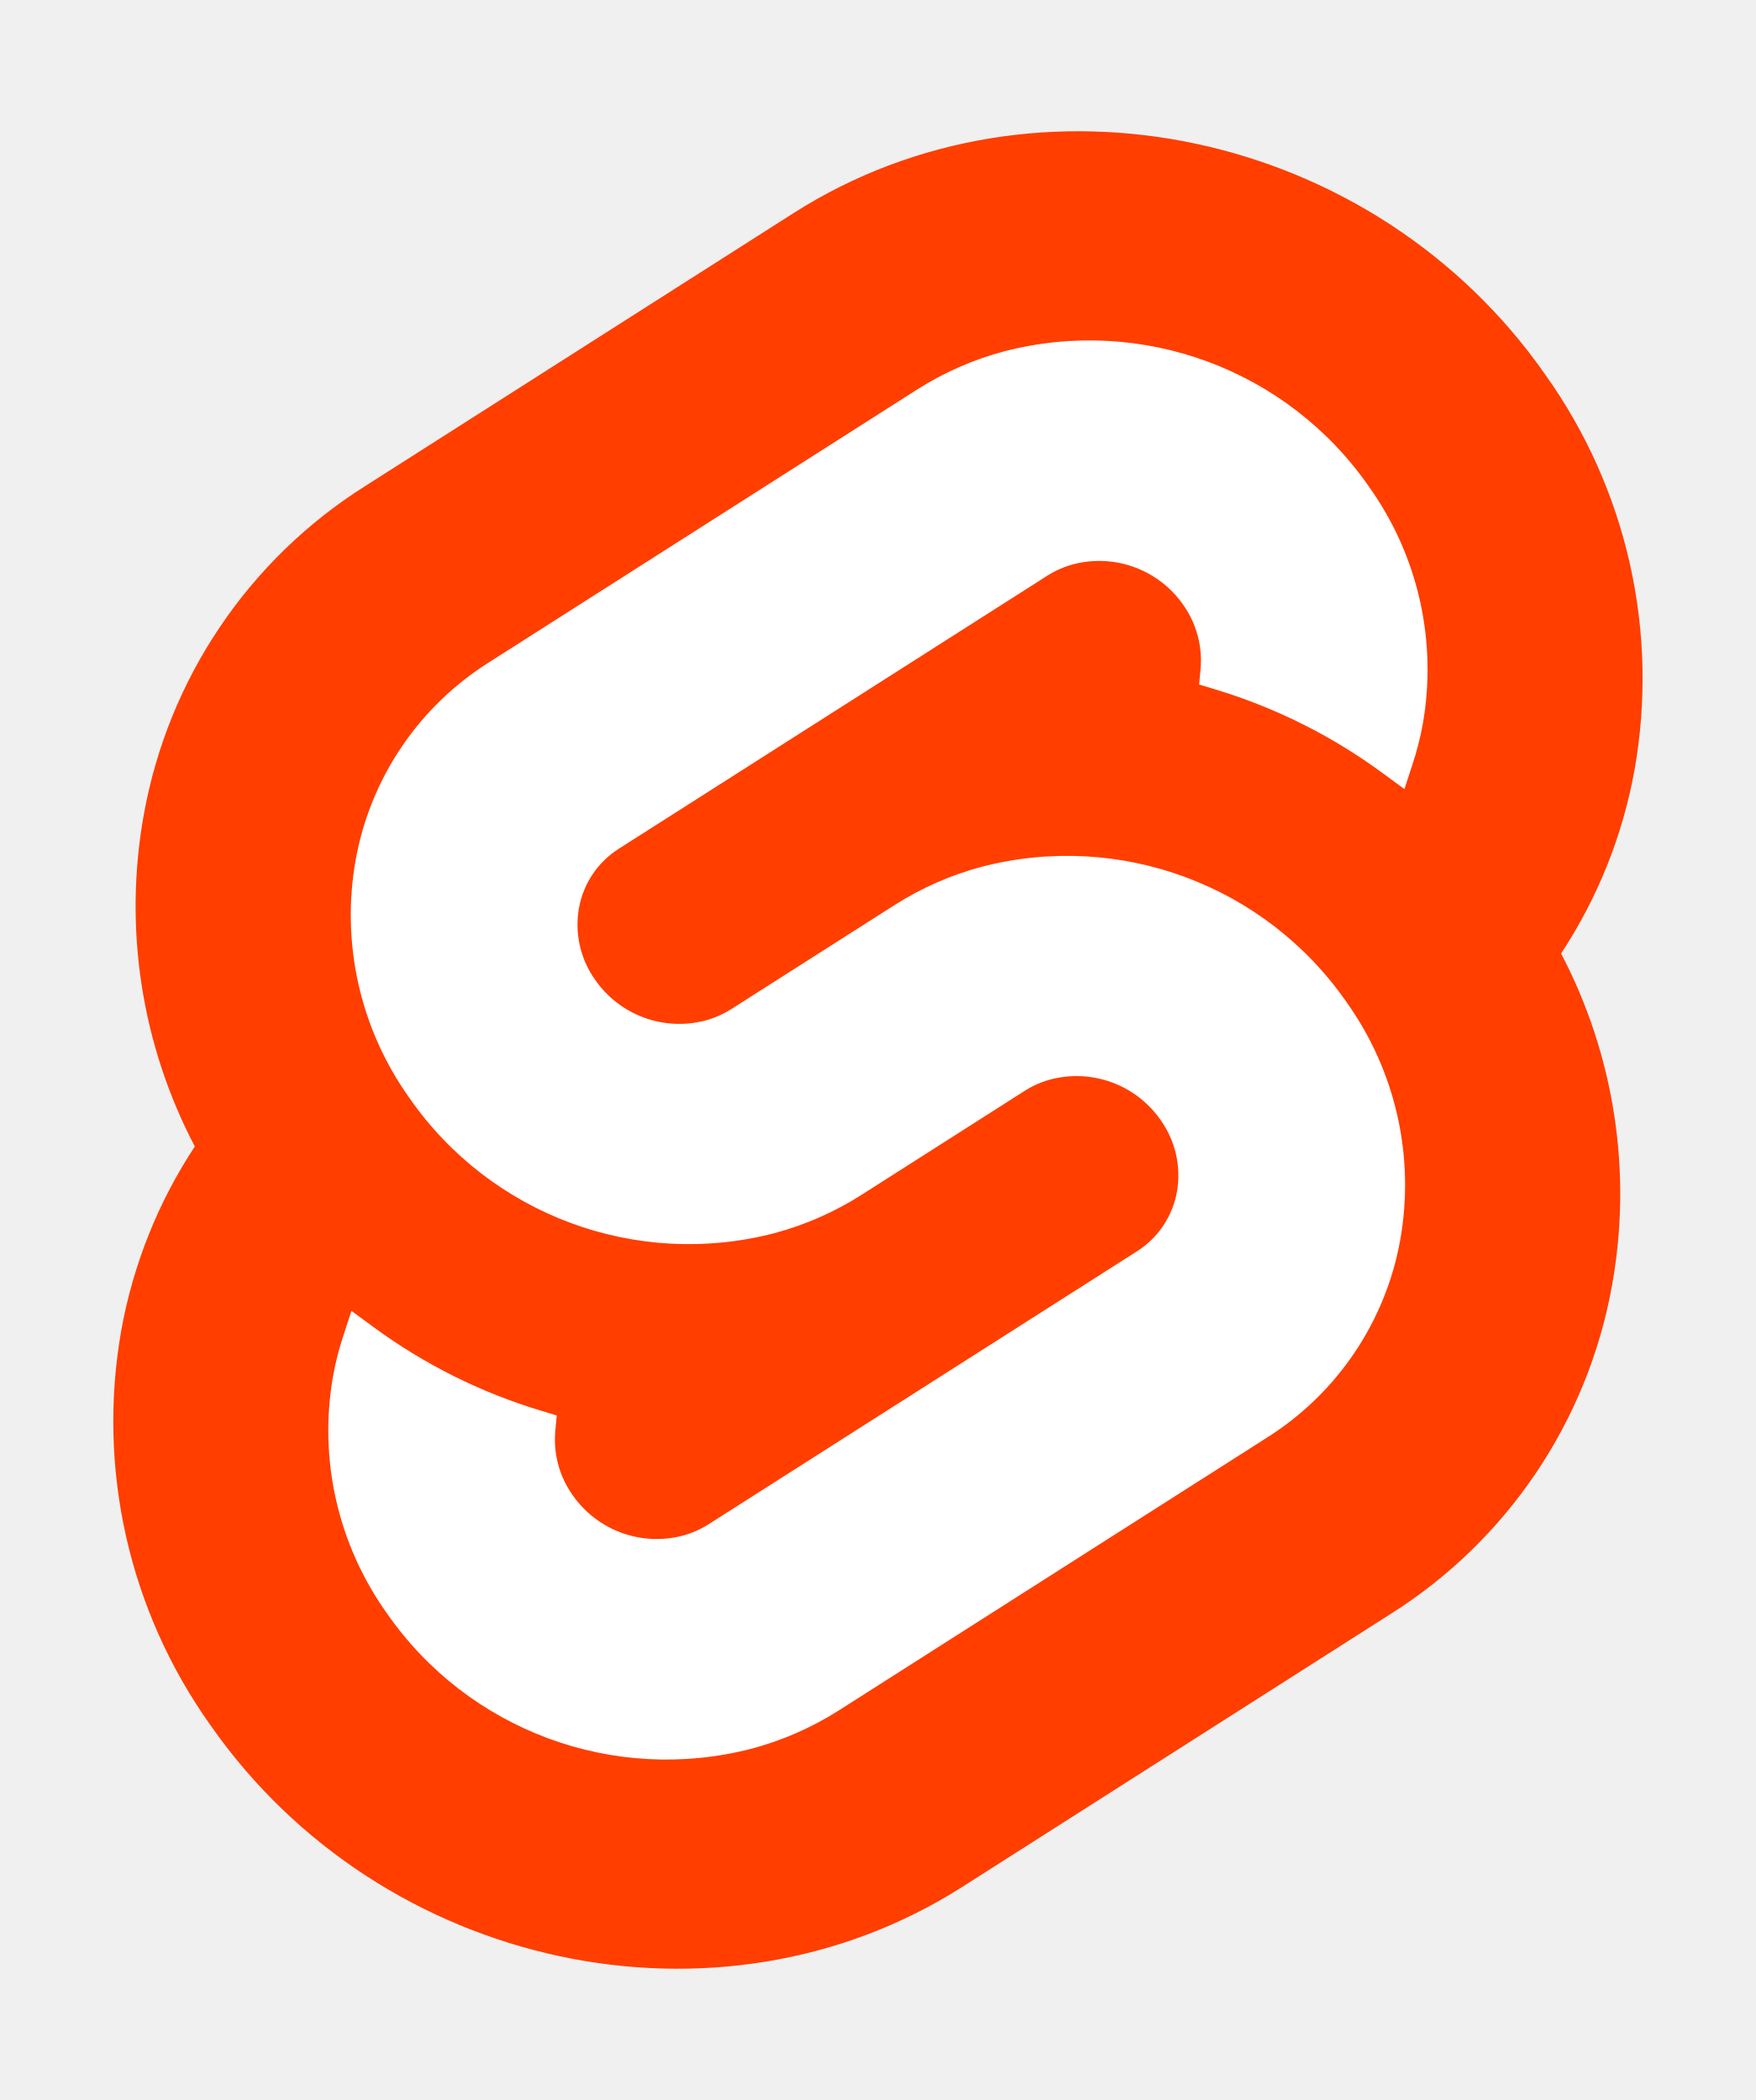
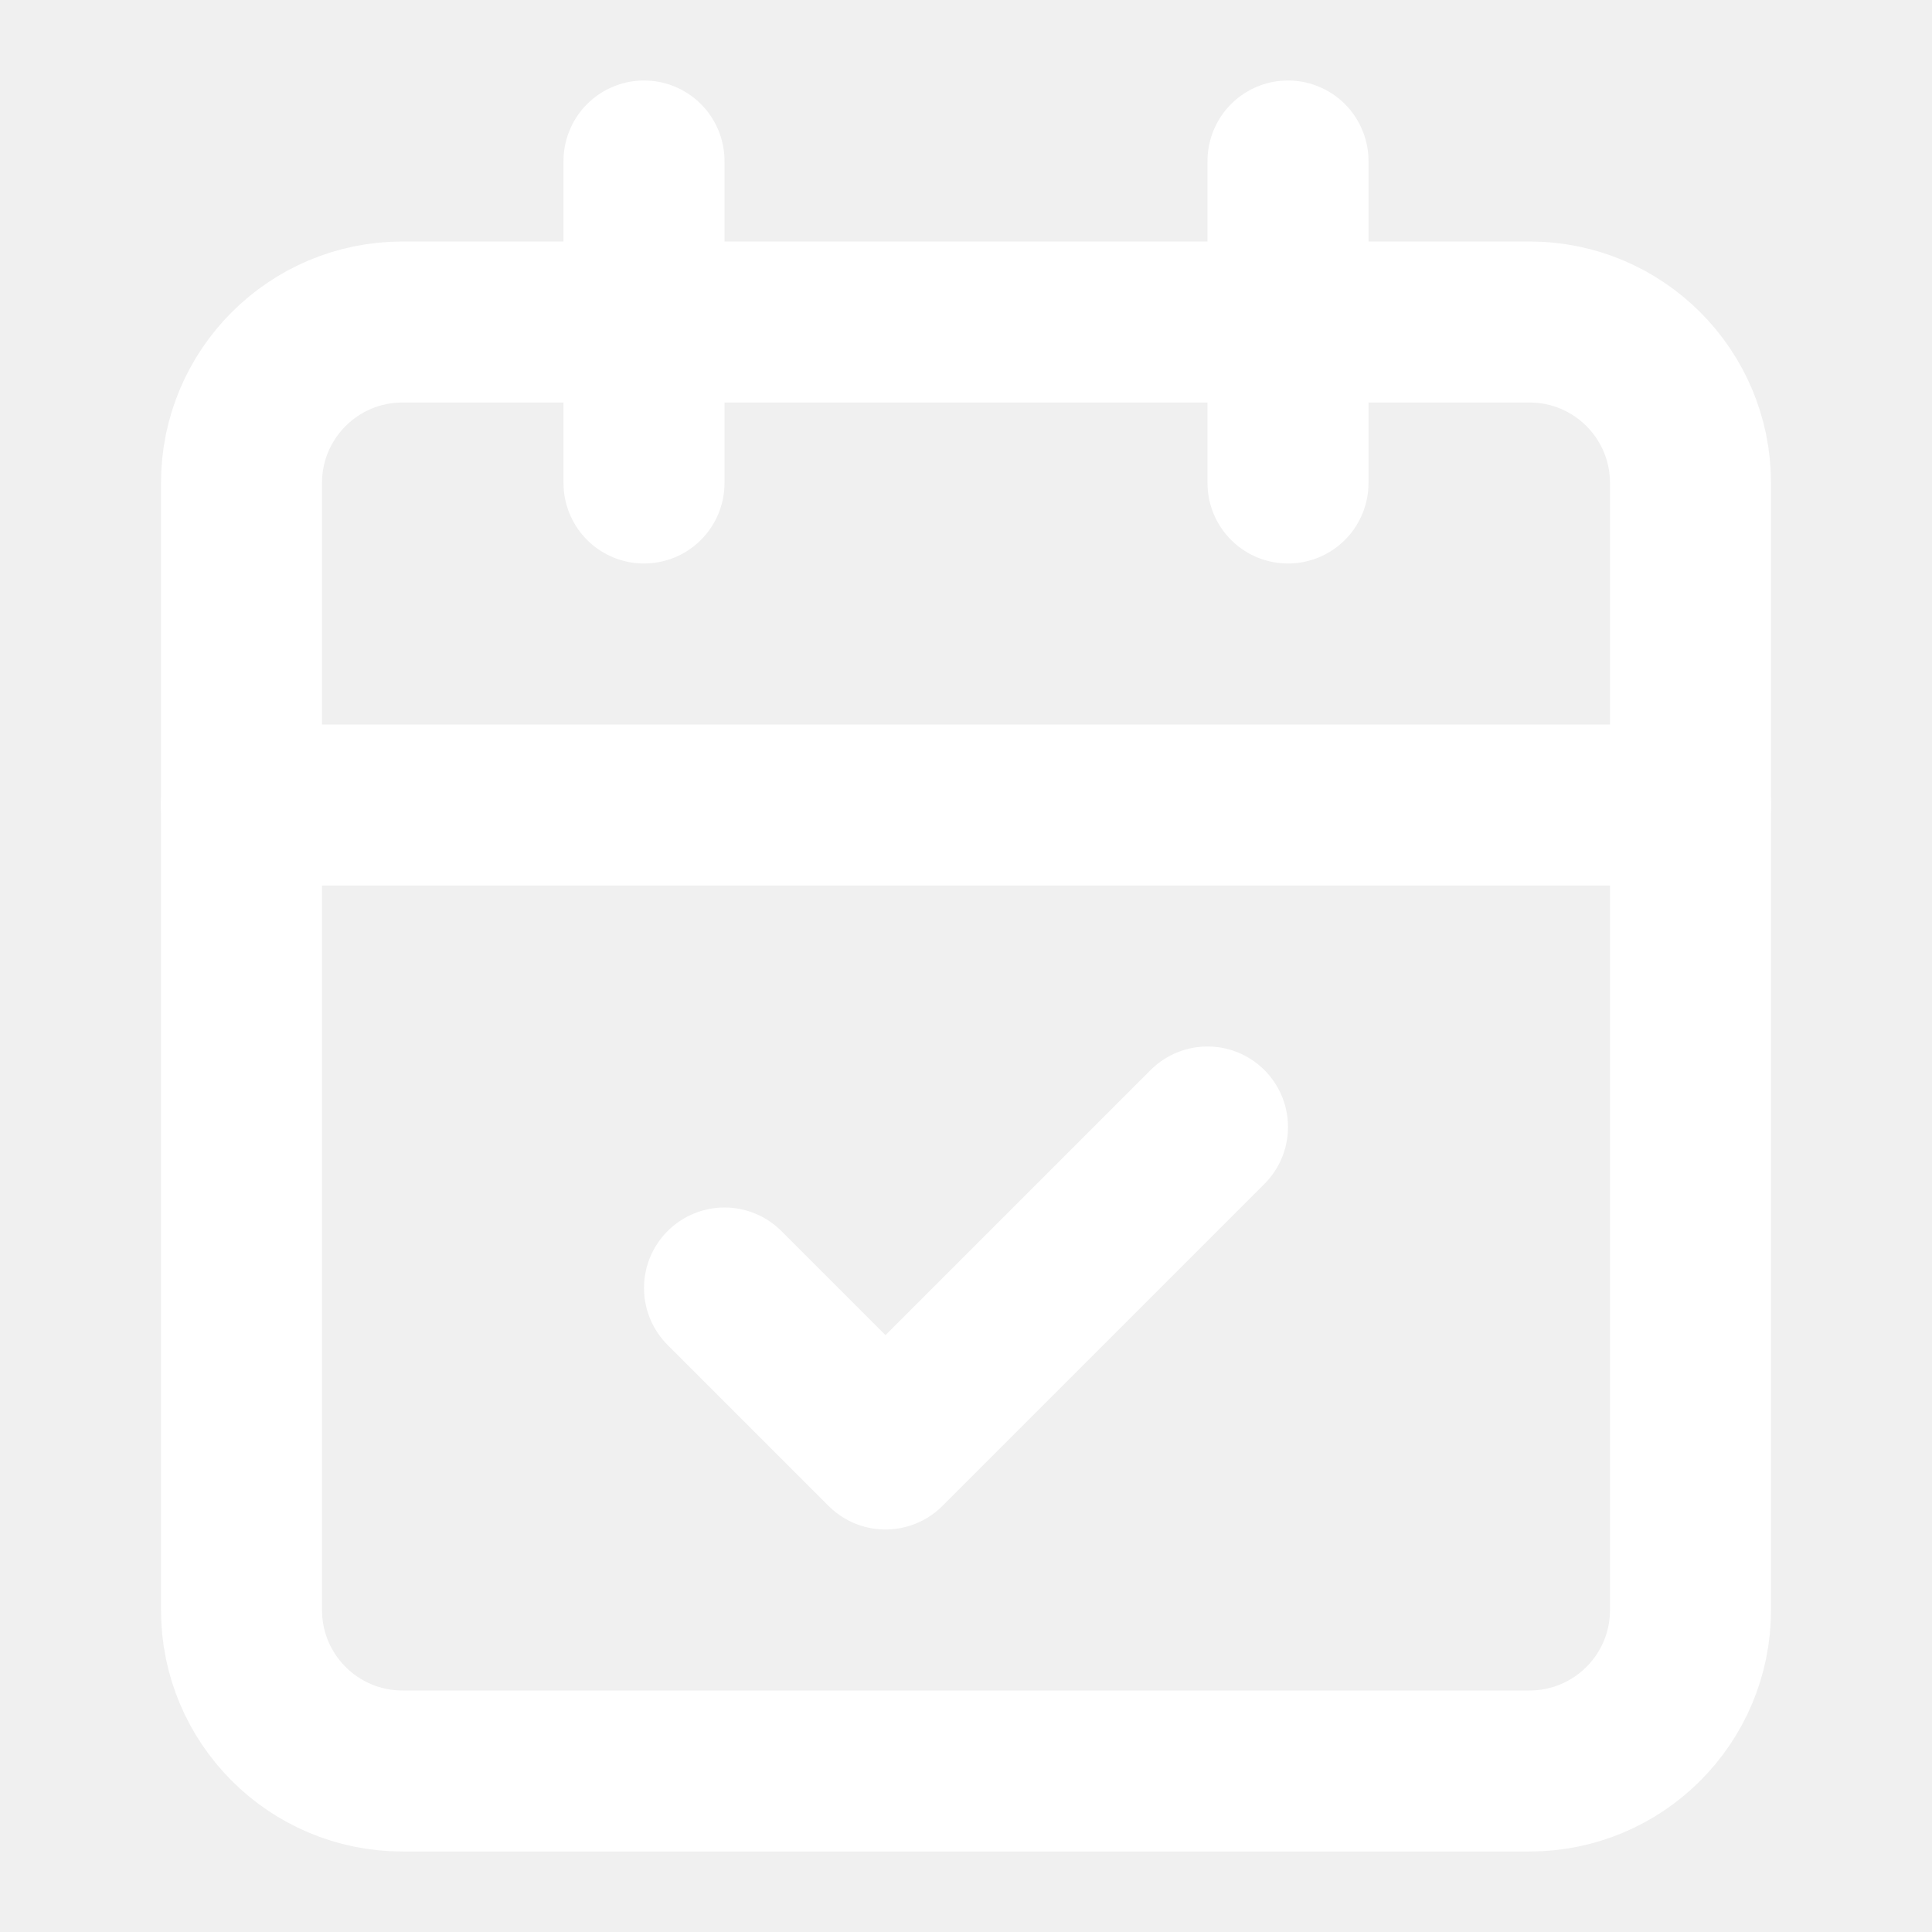
- <svg xmlns="http://www.w3.org/2000/svg" width="107" height="128" viewBox="0 0 107 128">
-   <path d="M94.157 22.819c-10.4-14.885-30.94-19.297-45.792-9.835L22.282 29.608A29.92 29.92 0 0 0 8.764 49.65a31.5 31.5 0 0 0 3.108 20.231 30 30 0 0 0-4.477 11.183 31.9 31.9 0 0 0 5.448 24.116c10.402 14.887 30.942 19.297 45.791 9.835l26.083-16.624A29.92 29.92 0 0 0 98.235 78.35a31.53 31.53 0 0 0-3.105-20.232 30 30 0 0 0 4.474-11.182 31.88 31.88 0 0 0-5.447-24.116" style="fill:#ff3e00" />
-   <path d="M45.817 106.582a20.72 20.72 0 0 1-22.237-8.243 19.17 19.17 0 0 1-3.277-14.503 18 18 0 0 1 .624-2.435l.49-1.498 1.337.981a33.6 33.6 0 0 0 10.203 5.098l.97.294-.09.968a5.85 5.85 0 0 0 1.052 3.878 6.24 6.24 0 0 0 6.695 2.485 5.8 5.8 0 0 0 1.603-.704L69.27 76.28a5.43 5.43 0 0 0 2.45-3.631 5.8 5.8 0 0 0-.987-4.371 6.24 6.24 0 0 0-6.698-2.487 5.7 5.7 0 0 0-1.6.704l-9.953 6.345a19 19 0 0 1-5.296 2.326 20.72 20.72 0 0 1-22.237-8.243 19.17 19.17 0 0 1-3.277-14.502 17.99 17.99 0 0 1 8.13-12.052l26.081-16.623a19 19 0 0 1 5.3-2.329 20.72 20.72 0 0 1 22.237 8.243 19.17 19.17 0 0 1 3.277 14.503 18 18 0 0 1-.624 2.435l-.49 1.498-1.337-.98a33.6 33.6 0 0 0-10.203-5.1l-.97-.294.09-.968a5.86 5.86 0 0 0-1.052-3.878 6.24 6.24 0 0 0-6.696-2.485 5.8 5.8 0 0 0-1.602.704L37.73 51.72a5.42 5.42 0 0 0-2.449 3.63 5.79 5.79 0 0 0 .986 4.372 6.24 6.24 0 0 0 6.698 2.486 5.8 5.8 0 0 0 1.602-.704l9.952-6.342a19 19 0 0 1 5.295-2.328 20.72 20.72 0 0 1 22.237 8.242 19.17 19.17 0 0 1 3.277 14.503 18 18 0 0 1-8.13 12.053l-26.081 16.622a19 19 0 0 1-5.3 2.328" style="fill:#fff" />
+ <svg xmlns="http://www.w3.org/2000/svg" width="24" height="24" viewBox="0 0 24 24" fill="none" stroke="white" stroke-width="2" stroke-linecap="round" stroke-linejoin="round" class="lucide lucide-calendar-check-icon lucide-calendar-check">
+   <path d="M8 2v4" />
+   <path d="M16 2v4" />
+   <rect width="18" height="18" x="3" y="4" rx="2" />
+   <path d="M3 10h18" />
+   <path d="m9 16 2 2 4-4" />
</svg>
